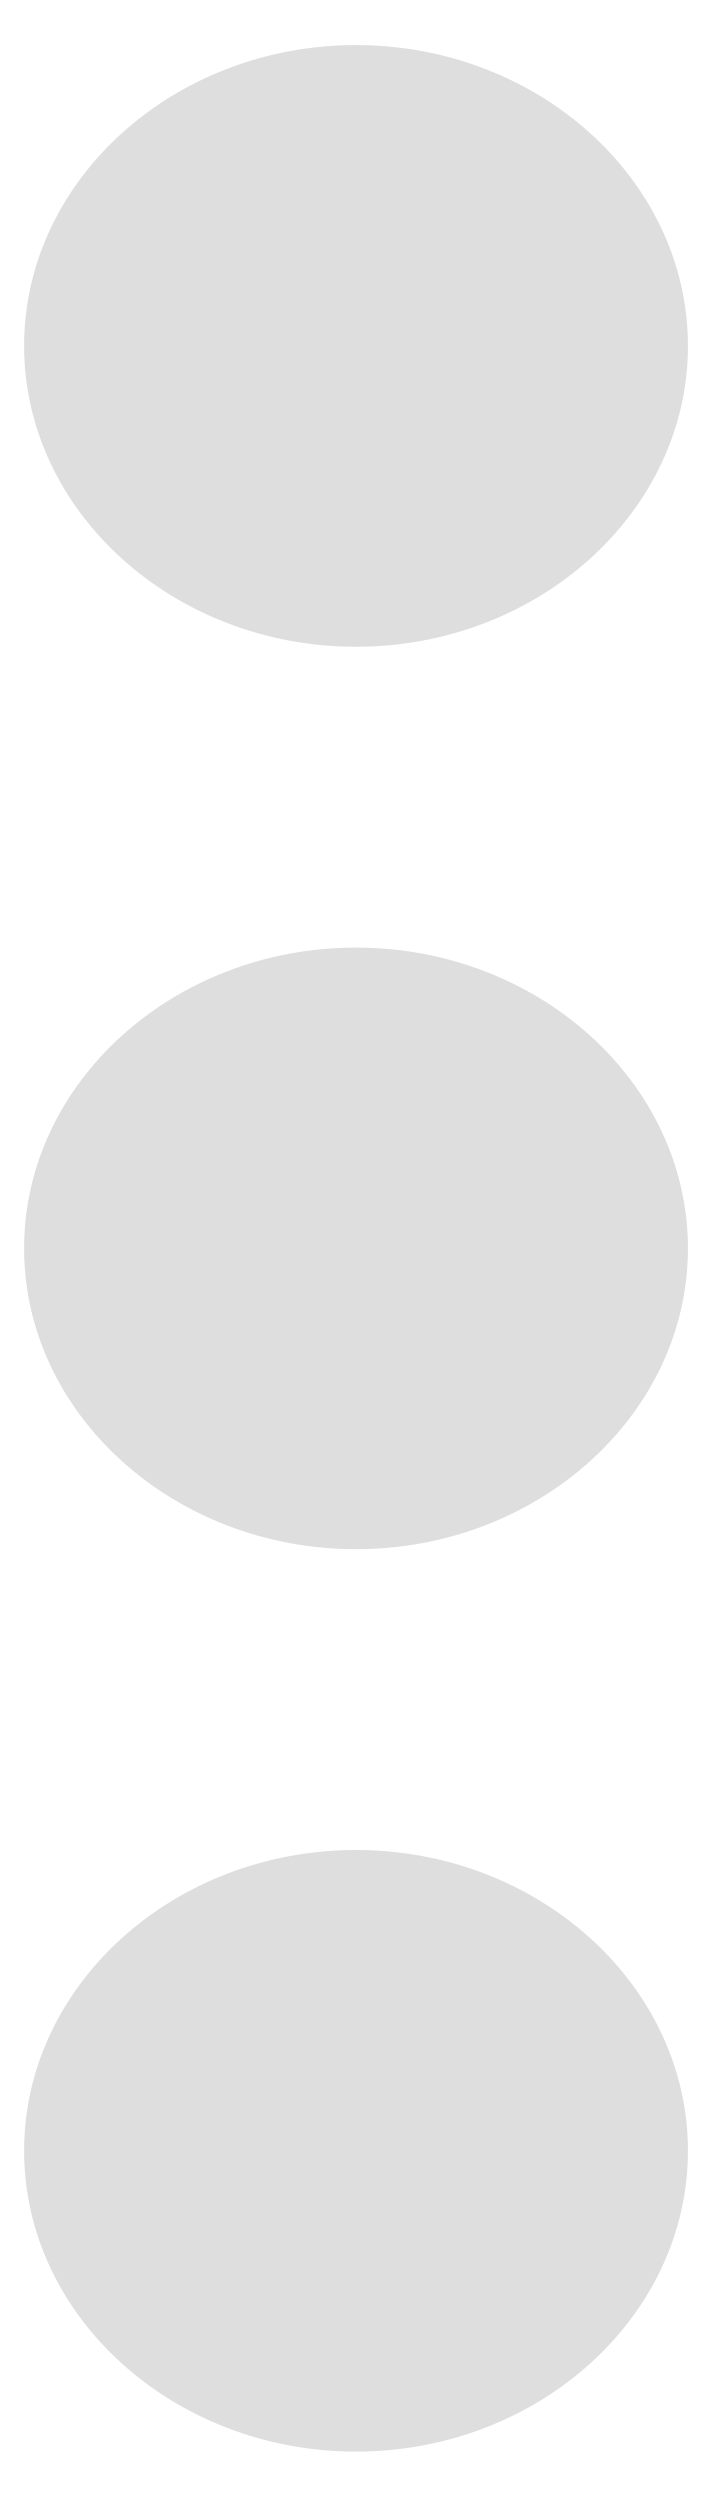
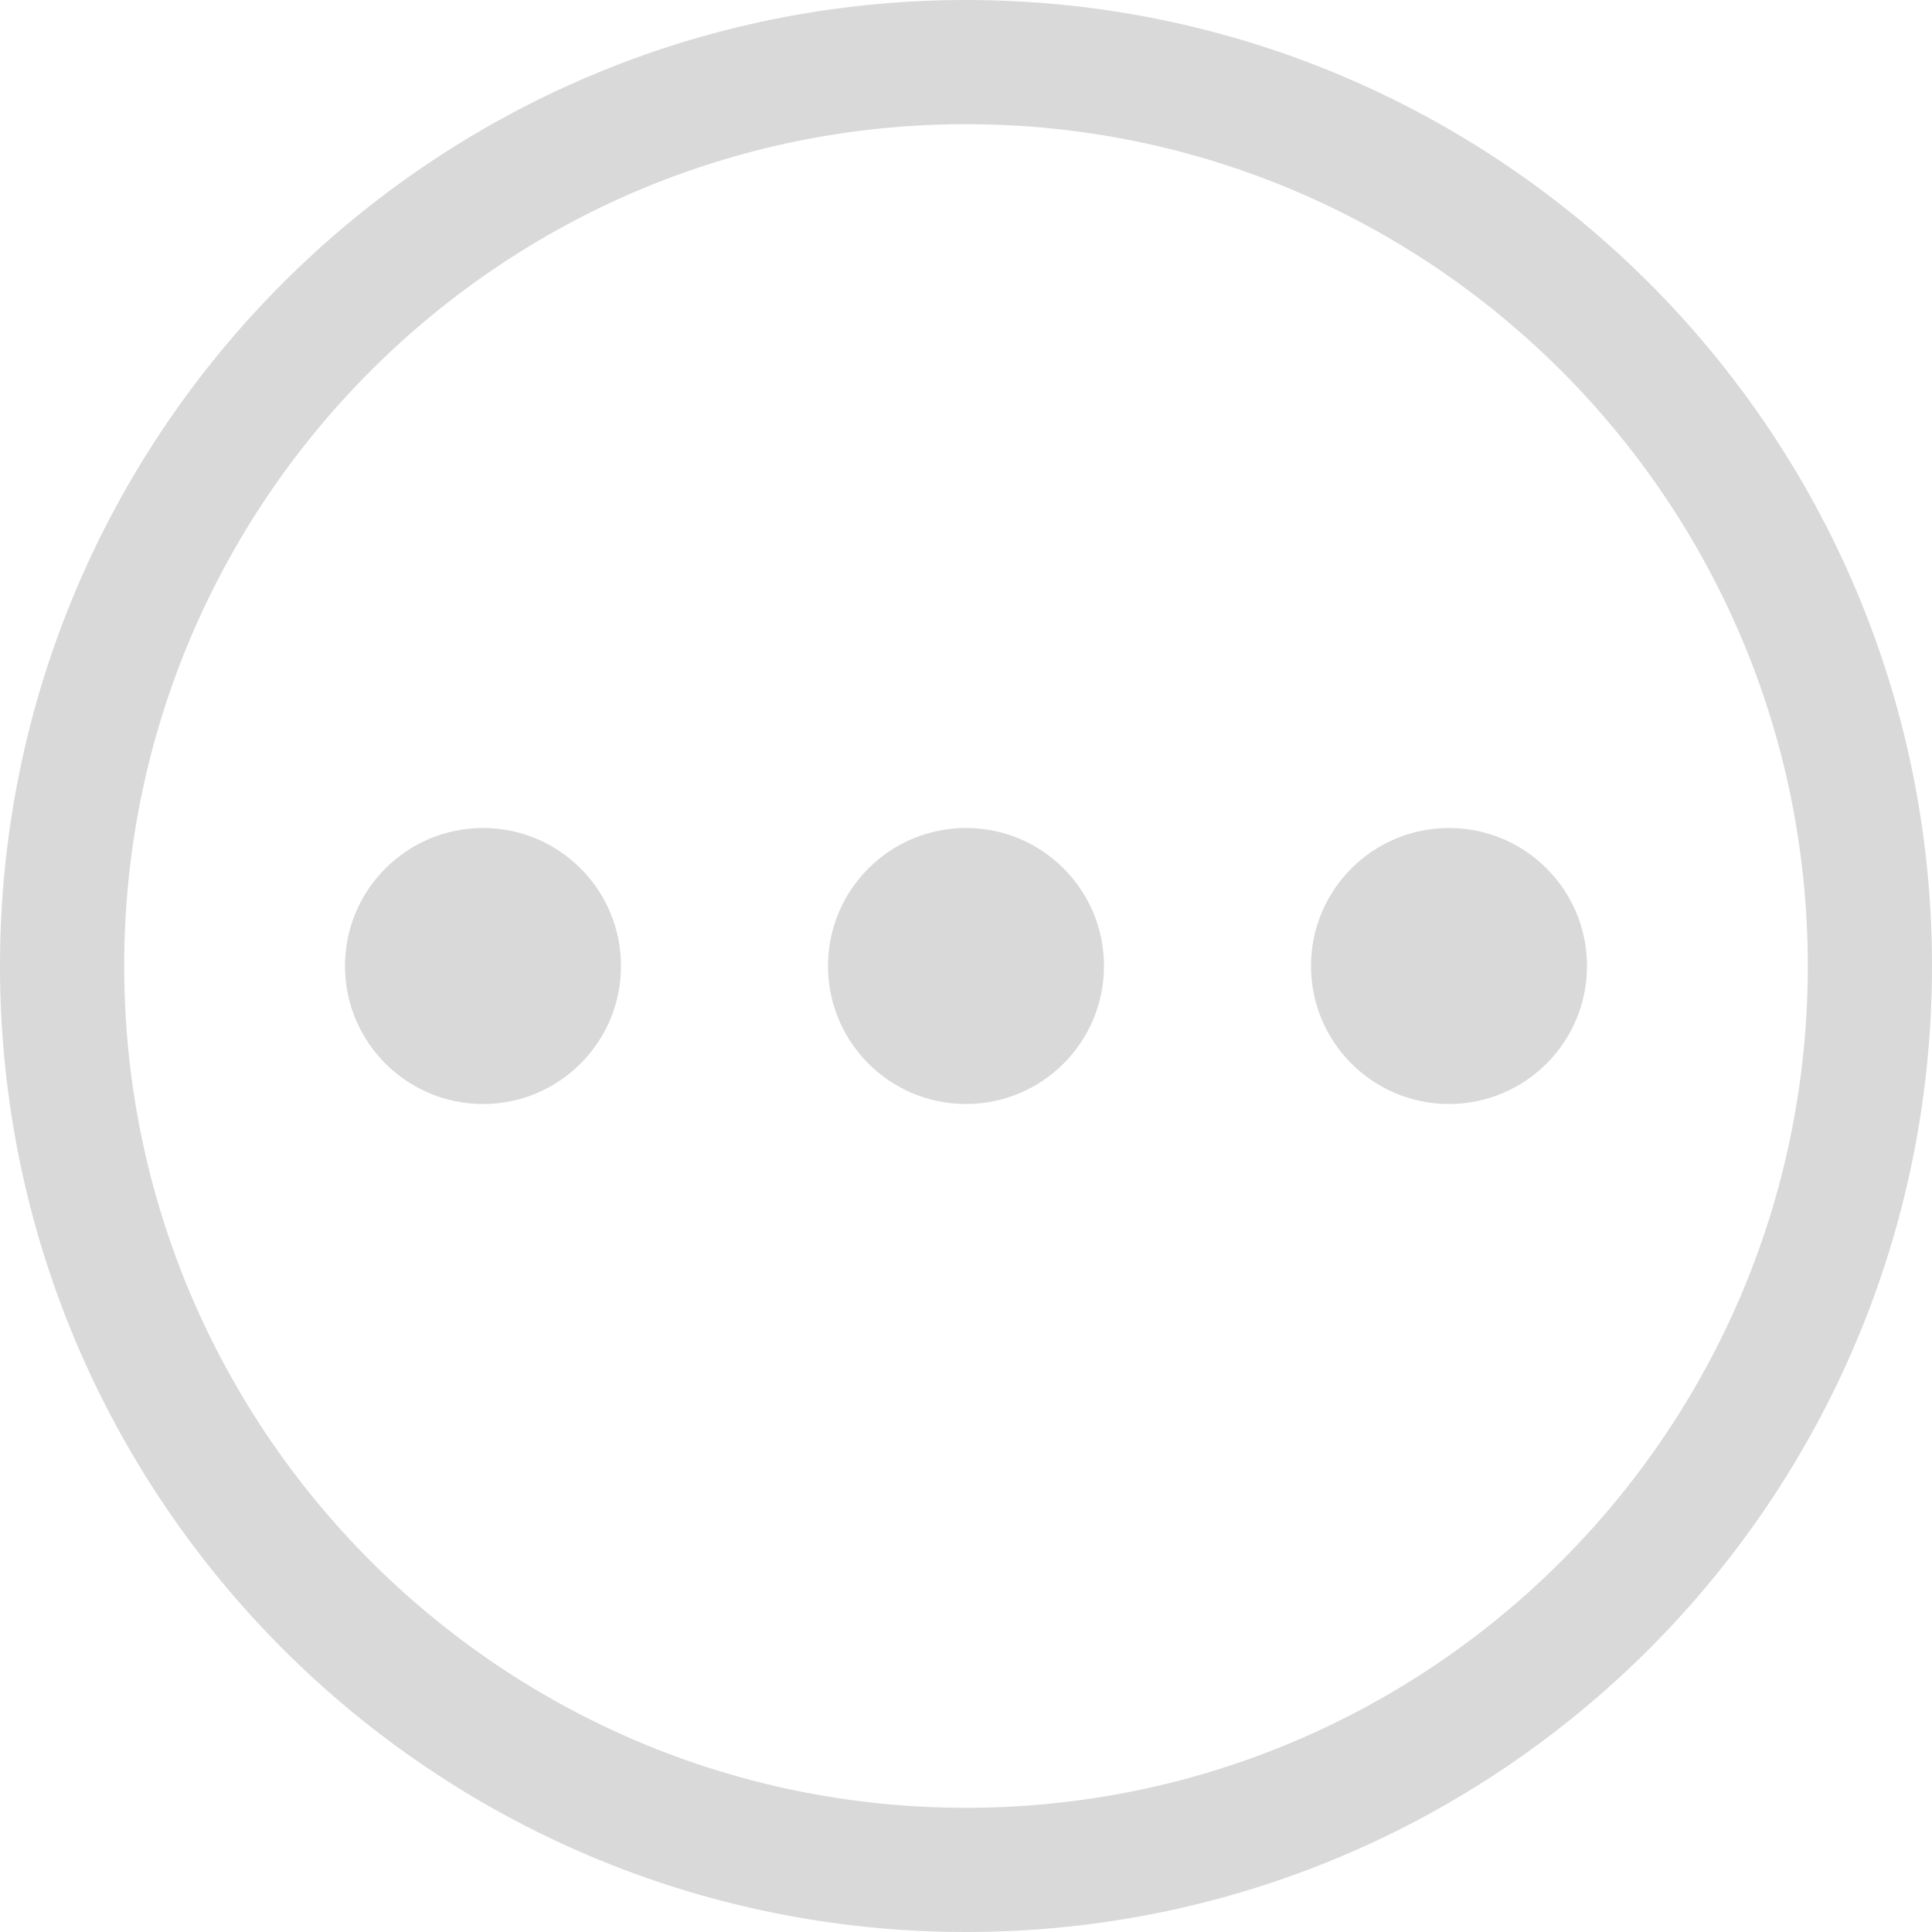
- <svg xmlns="http://www.w3.org/2000/svg" width="8" height="28" viewBox="0 0 8 28" fill="none">
-   <path d="M0.27 24.089C0.27 25.942 1.942 27.458 3.987 27.458C6.032 27.458 7.705 25.942 7.705 24.089C7.705 22.236 6.032 20.72 3.987 20.72C1.942 20.72 0.27 22.236 0.27 24.089ZM0.27 3.874C0.27 5.727 1.942 7.244 3.987 7.244C6.032 7.244 7.705 5.727 7.705 3.874C7.705 2.021 6.032 0.505 3.987 0.505C1.942 0.505 0.27 2.021 0.27 3.874ZM0.27 13.982C0.27 15.835 1.942 17.351 3.987 17.351C6.032 17.351 7.705 15.835 7.705 13.982C7.705 12.129 6.032 10.613 3.987 10.613C1.942 10.613 0.27 12.129 0.27 13.982Z" fill="#DEDEDE" />
+ <svg xmlns="http://www.w3.org/2000/svg" width="28" height="28" viewBox="0 0 28 28" fill="none">
+   <circle cx="7" cy="14" r="2" fill="#D9D9D9" />
+   <circle cx="14" cy="14" r="2" fill="#D9D9D9" />
+   <circle cx="21" cy="14" r="2" fill="#D9D9D9" />
+   <circle cx="14" cy="14" r="13.1" stroke="#D9D9D9" stroke-width="1.8" />
</svg>
